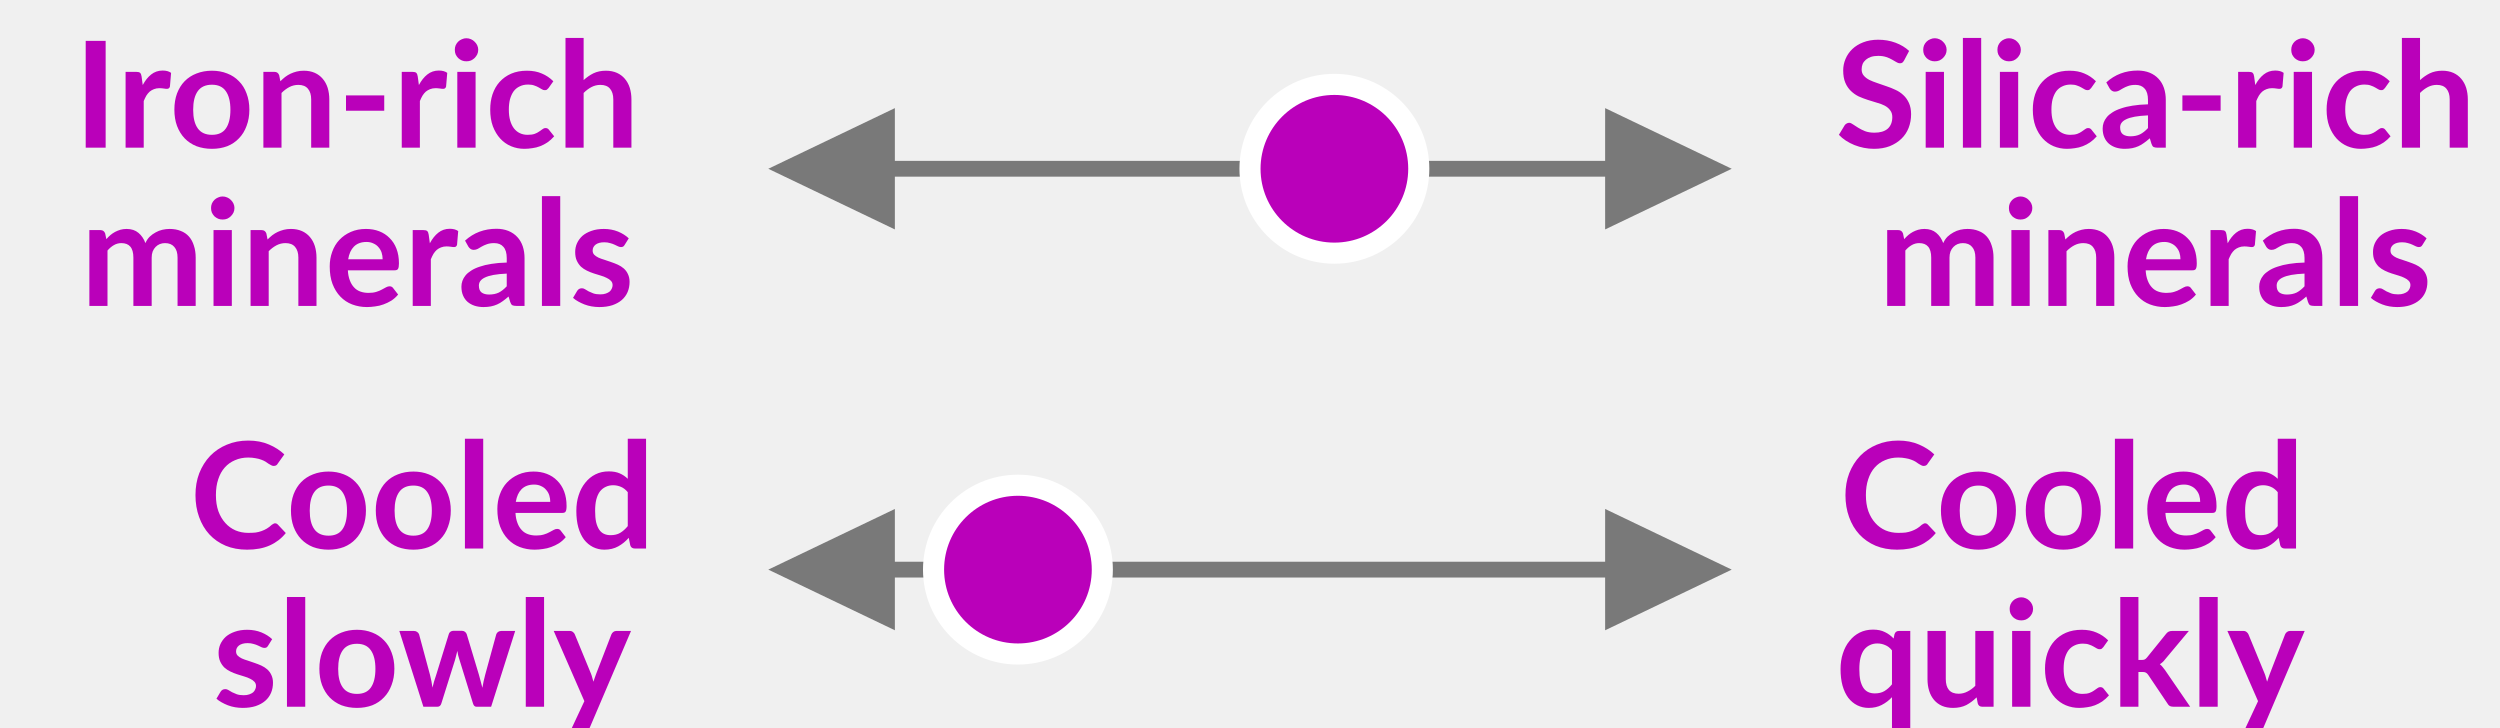
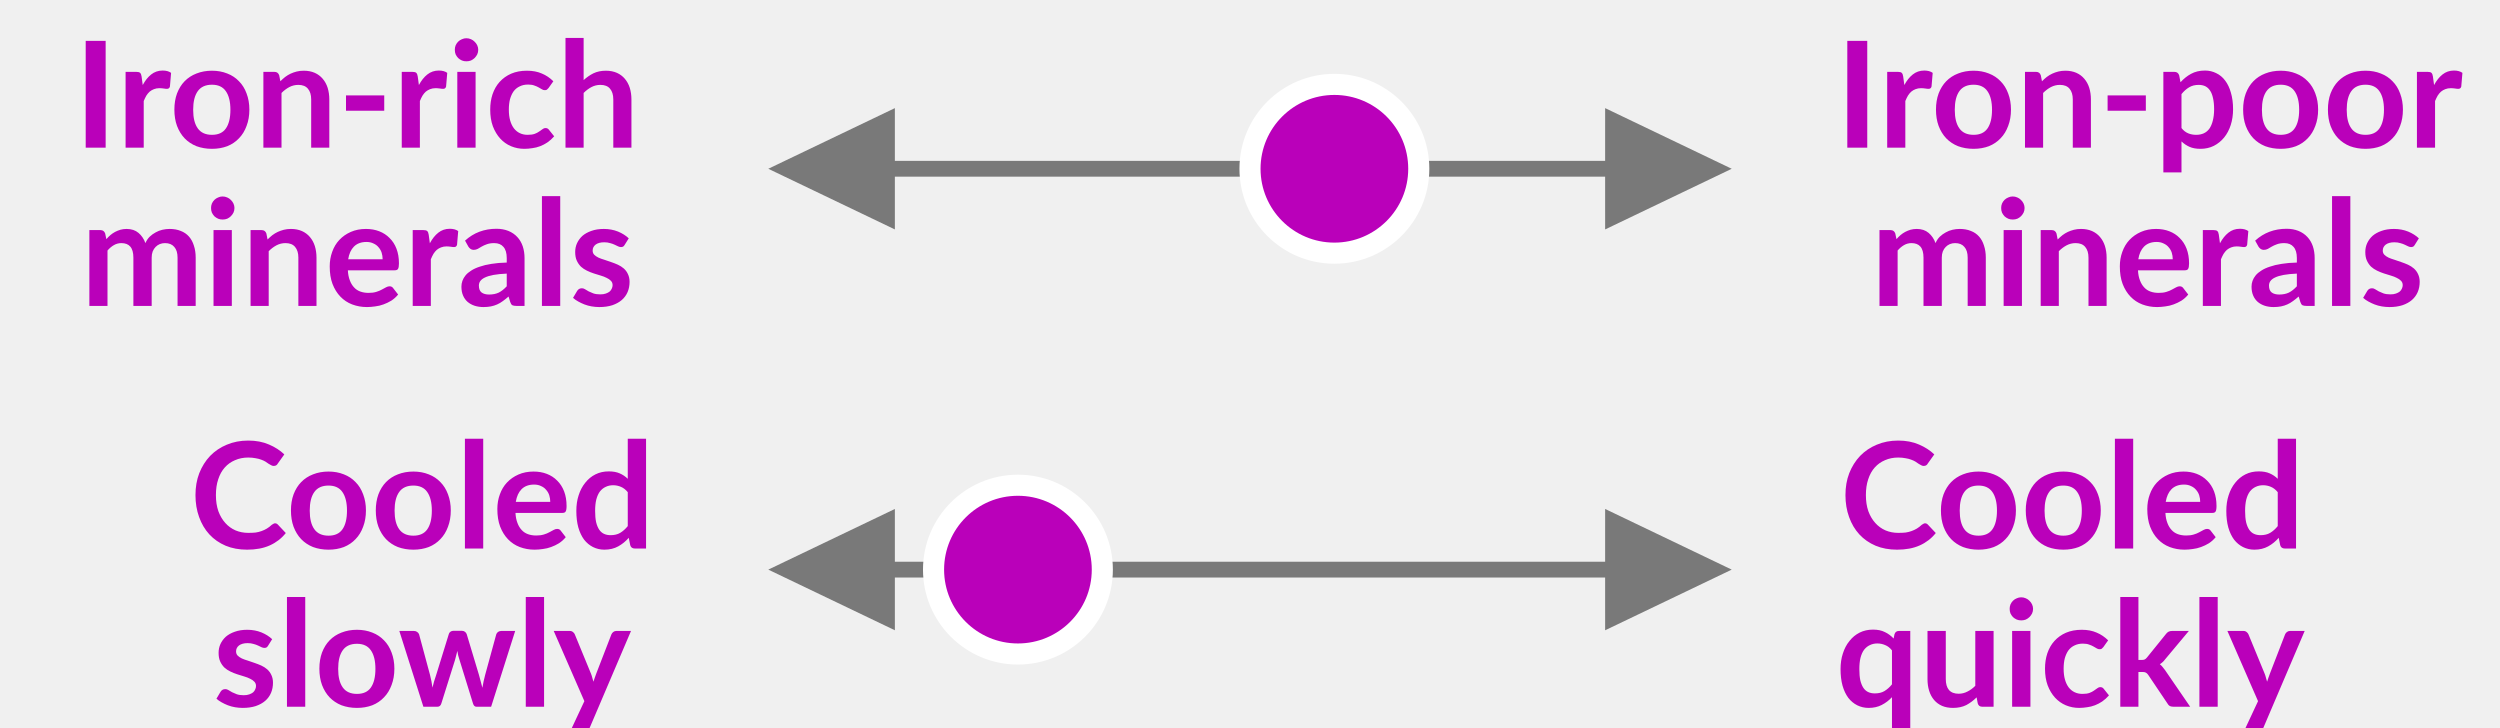
- <svg xmlns="http://www.w3.org/2000/svg" width="237" height="69">
+ <svg xmlns="http://www.w3.org/2000/svg" width="237" height="69" viewBox="0 0 237 69">
  <g fill="none" fill-rule="evenodd">
    <path d="M0 0h237v68H0V0z" />
    <text font-family="Lato-Bold, Lato" font-size="14" font-weight="bold" fill="#BA00BA">
      <tspan x="174.417" y="52">Cooled</tspan>
      <tspan x="174" y="67">quickly</tspan>
    </text>
    <path fill="#797979" fill-rule="nonzero" d="m152.167 48.25 12 5.75-12 5.75-.001-5H84.833v5l-12-5.75 12-5.75v5h67.333z" />
    <path d="M96.5 45a9 9 0 1 1 0 18 9 9 0 0 1 0-18z" fill="#FFF" fill-rule="nonzero" />
    <path d="M96.5 47a7 7 0 1 0 0 14 7 7 0 0 0 0-14z" fill="#BA00BA" fill-rule="nonzero" />
    <text font-family="Lato-Bold, Lato" font-size="14" font-weight="bold" fill="#BA00BA">
      <tspan x="18" y="52">Cooled</tspan>
      <tspan x="20.177" y="67">slowly</tspan>
    </text>
    <g>
      <text font-family="Lato-Bold, Lato" font-size="14" font-weight="bold" fill="#BA00BA" transform="translate(7)">
-         <tspan x="167" y="14">Silica-rich</tspan>
-         <tspan x="171.046" y="29">minerals</tspan>
+         <tspan x="167" y="14">Iron-poor</tspan>
+         <tspan x="170.315" y="29">minerals</tspan>
      </text>
      <path fill="#797979" fill-rule="nonzero" d="m152.167 10.25 12 5.75-12 5.75-.001-5H84.833v5l-12-5.75 12-5.75v5h67.333z" />
      <path d="M126.5 7a9 9 0 1 1 0 18 9 9 0 0 1 0-18z" fill="#FFF" fill-rule="nonzero" />
      <path d="M126.5 9a7 7 0 1 0 0 14 7 7 0 0 0 0-14z" fill="#BA00BA" fill-rule="nonzero" />
      <text font-family="Lato-Bold, Lato" font-size="14" font-weight="bold" fill="#BA00BA" transform="translate(7)">
        <tspan x="0" y="14">Iron-rich</tspan>
        <tspan x=".613" y="29">minerals</tspan>
      </text>
    </g>
  </g>
</svg>
